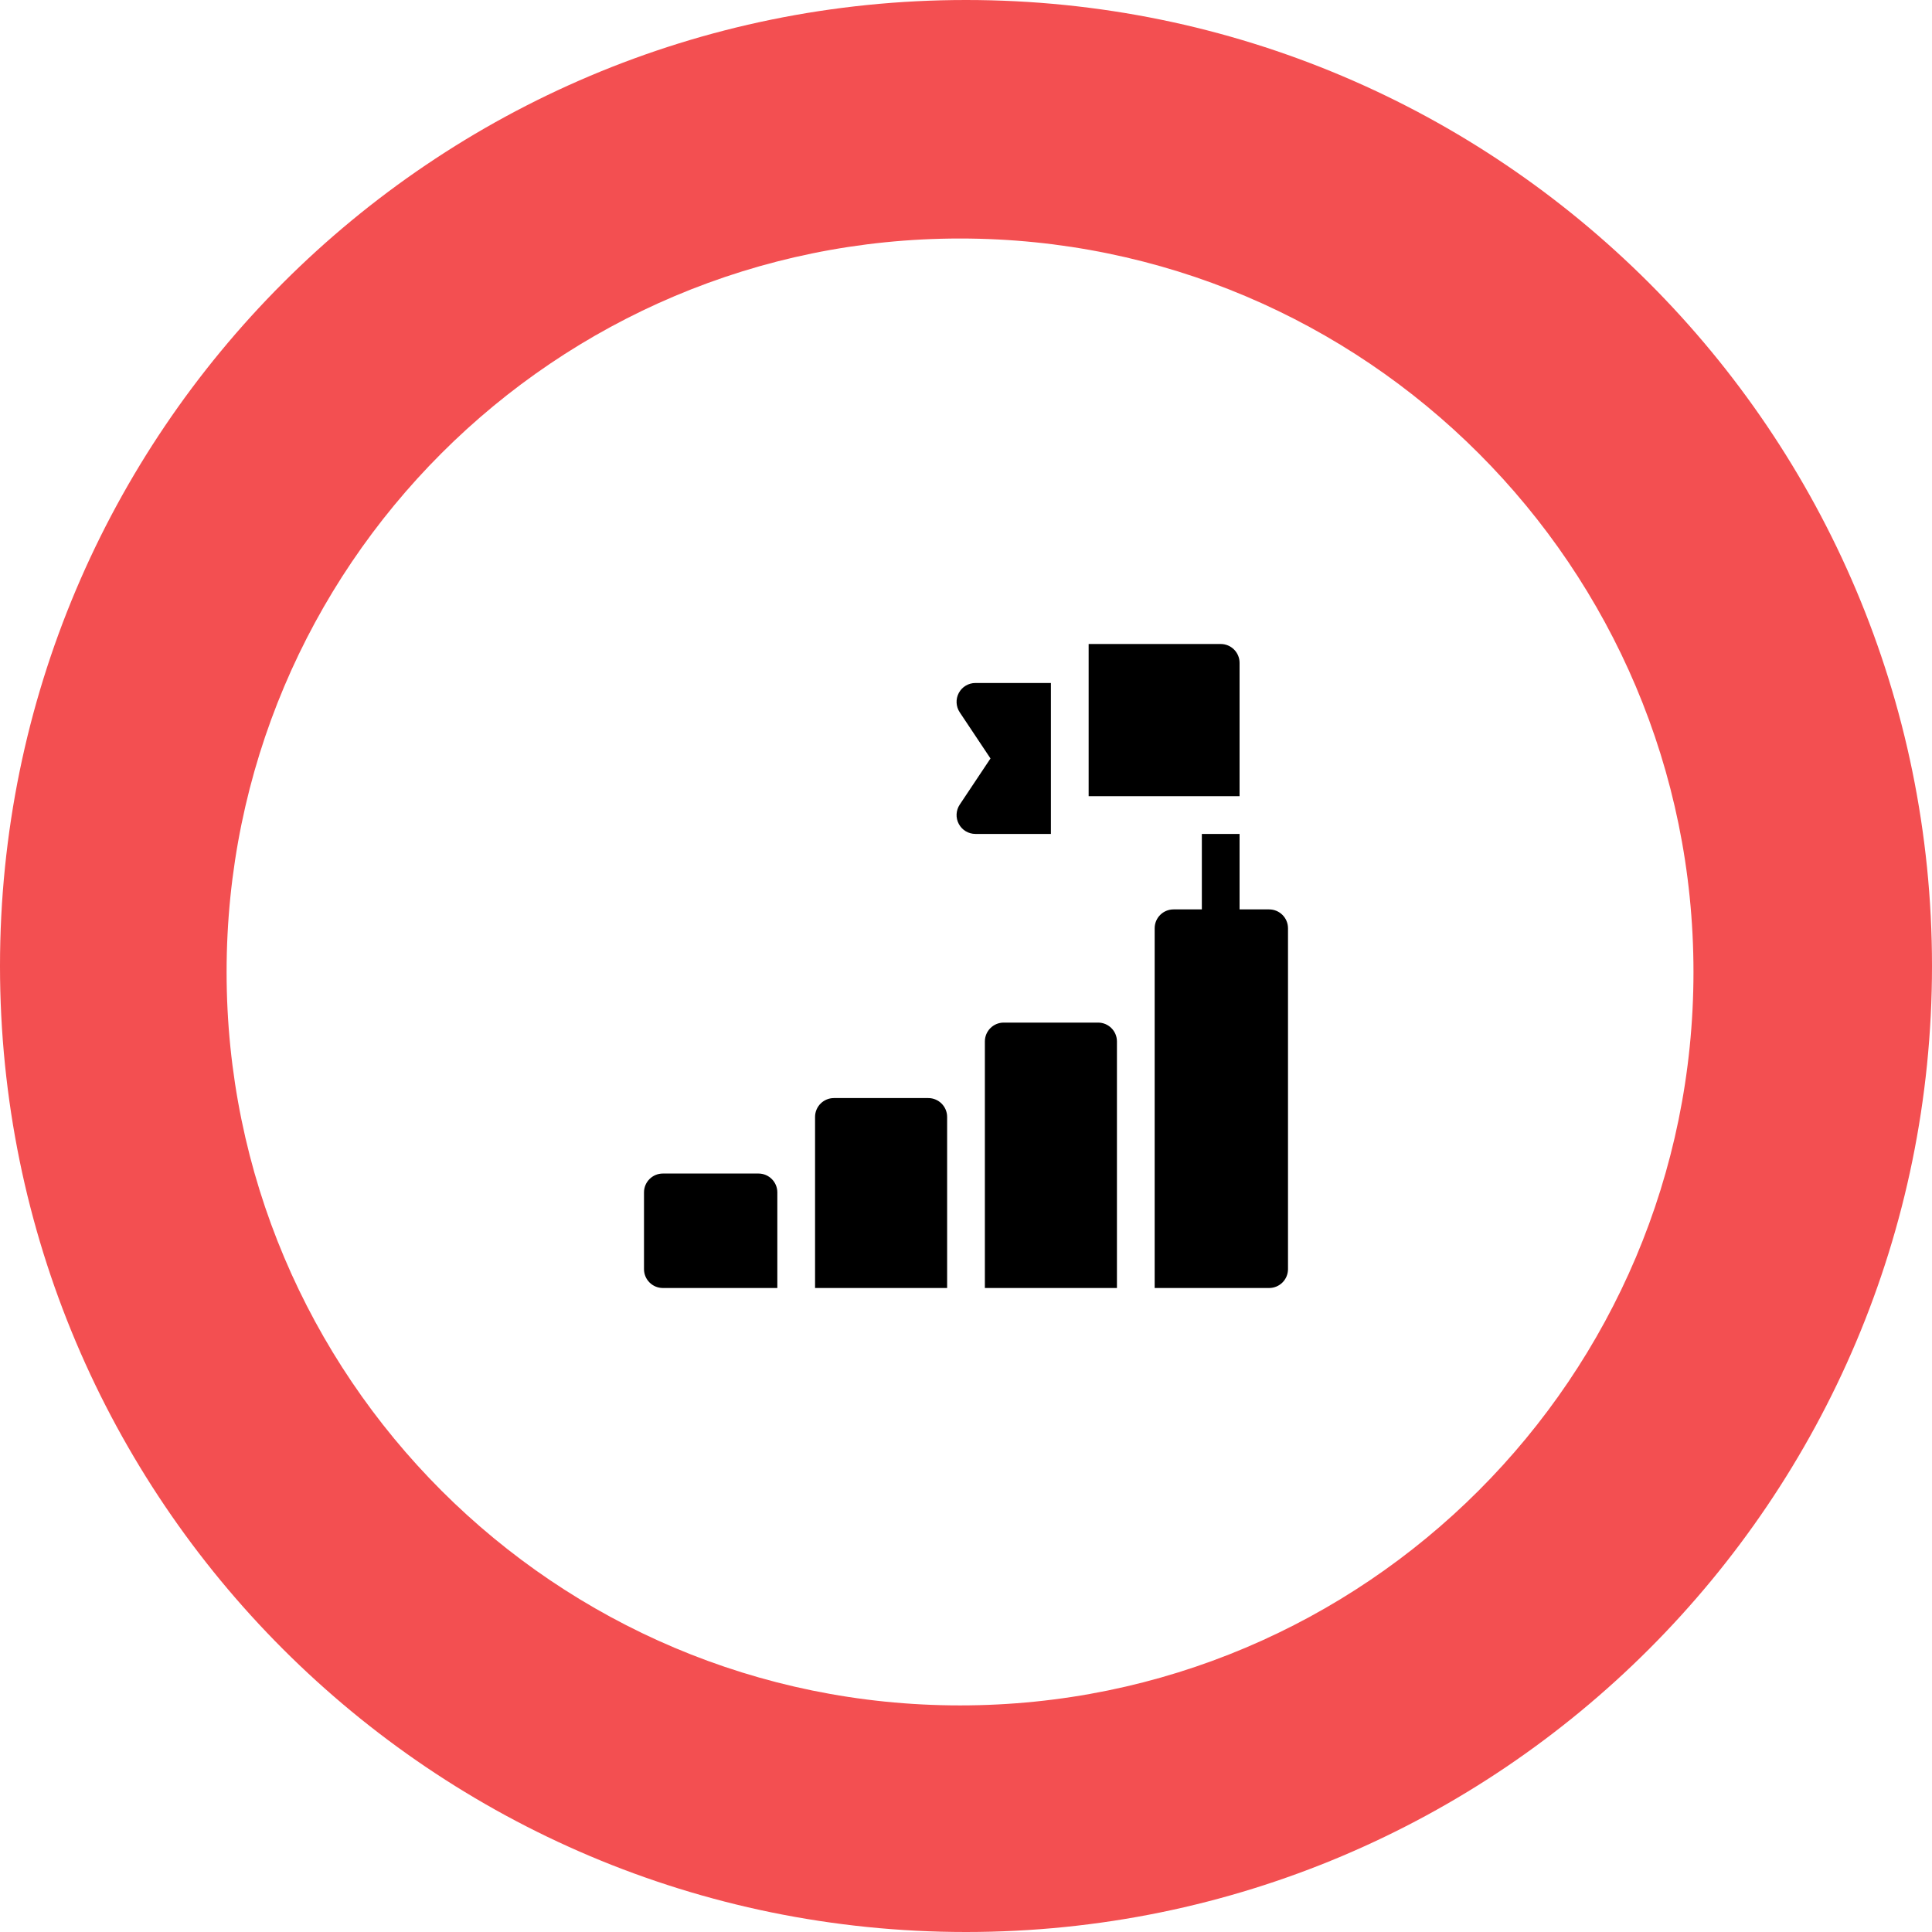
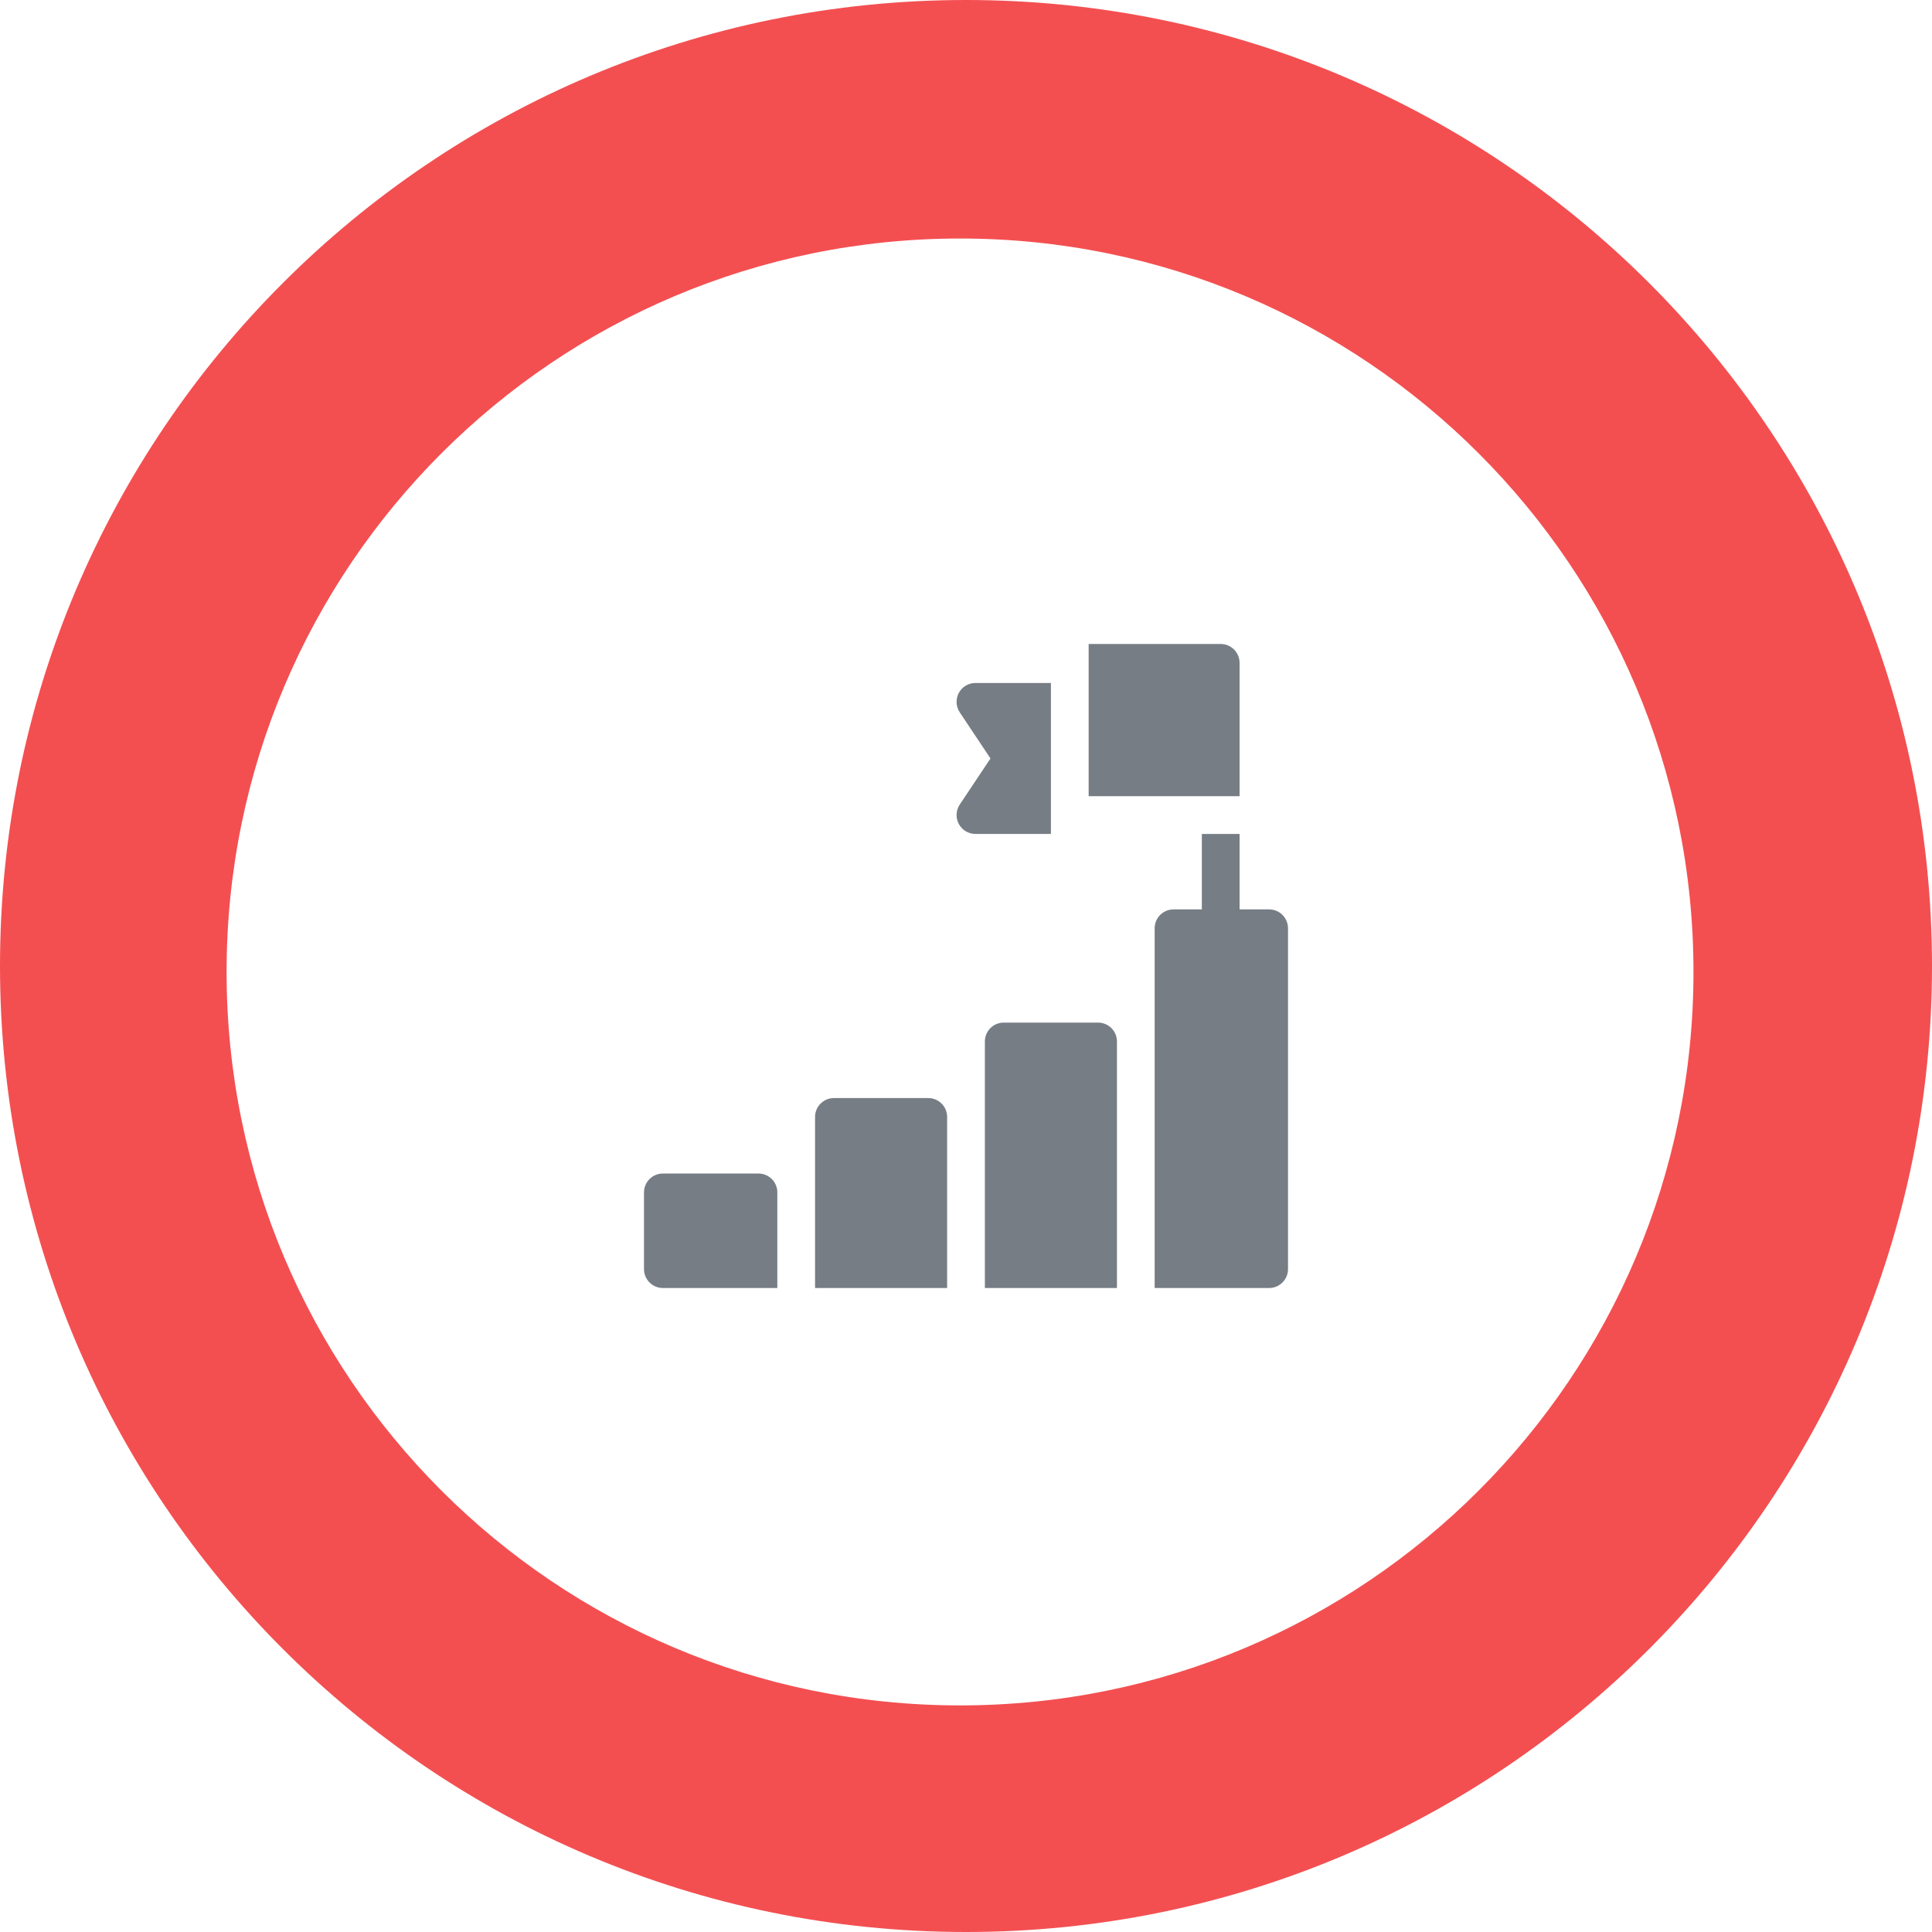
<svg xmlns="http://www.w3.org/2000/svg" preserveAspectRatio="none" overflow="visible" style="display: block;" width="150" height="150" viewBox="0 0 150 150" fill="none">
  <g id="icon">
    <path id="Subtract" fill-rule="evenodd" clip-rule="evenodd" d="M75 150C116.421 150 150 116.421 150 75C150 33.579 116.421 0 75 0C33.579 0 0 33.579 0 75C0 116.421 33.579 150 75 150ZM74.537 132.407C105.986 132.407 131.481 106.913 131.481 75.463C131.481 44.013 105.986 18.518 74.537 18.518C43.087 18.518 17.593 44.013 17.593 75.463C17.593 106.913 43.087 132.407 74.537 132.407Z" fill="#F34F51" />
    <g id="graph">
-       <path id="Vector" d="M98.535 70.606H96.24V64.746H93.311V70.606H91.113C90.304 70.606 89.648 71.261 89.648 72.07V100H98.535C99.344 100 100 99.344 100 98.535V72.07C100 71.261 99.344 70.606 98.535 70.606Z" fill="black" />
-       <path id="Vector_2" d="M84.522 61.816H96.24V51.465C96.24 50.656 95.584 50 94.775 50H84.522V61.816Z" fill="black" />
-       <path id="Vector_3" d="M85.254 79.394H77.93C77.121 79.394 76.465 80.05 76.465 80.859V100H86.719V80.859C86.719 80.05 86.063 79.394 85.254 79.394Z" fill="black" />
-       <path id="Vector_4" d="M72.07 85.254H64.746C63.937 85.254 63.281 85.91 63.281 86.719V100H73.535V86.719C73.535 85.91 72.879 85.254 72.07 85.254Z" fill="black" />
-       <path id="Vector_5" d="M58.887 91.113H51.465C50.656 91.113 50 91.769 50 92.578V98.535C50 99.344 50.656 100 51.465 100H60.352V92.578C60.352 91.769 59.696 91.113 58.887 91.113Z" fill="black" />
-       <path id="Vector_6" d="M74.441 53.801C74.186 54.278 74.215 54.856 74.514 55.305L76.901 58.887L74.514 62.469C74.215 62.918 74.186 63.496 74.441 63.972C74.695 64.449 75.192 64.746 75.733 64.746H81.592V53.027H75.733C75.192 53.027 74.695 53.325 74.441 53.801V53.801Z" fill="black" />
+       <path id="Vector" d="M98.535 70.606H96.24V64.746H93.311V70.606H91.113C90.304 70.606 89.648 71.261 89.648 72.07V100H98.535C99.344 100 100 99.344 100 98.535V72.07C100 71.261 99.344 70.606 98.535 70.606Z" fill="#767D84" />
+       <path id="Vector_2" d="M84.522 61.816H96.24V51.465C96.24 50.656 95.584 50 94.775 50H84.522V61.816Z" fill="#767D84" />
+       <path id="Vector_3" d="M85.254 79.394H77.93C77.121 79.394 76.465 80.05 76.465 80.859V100H86.719V80.859C86.719 80.05 86.063 79.394 85.254 79.394Z" fill="#767D84" />
+       <path id="Vector_4" d="M72.07 85.254H64.746C63.937 85.254 63.281 85.91 63.281 86.719V100H73.535V86.719C73.535 85.91 72.879 85.254 72.07 85.254Z" fill="#767D84" />
+       <path id="Vector_5" d="M58.887 91.113H51.465C50.656 91.113 50 91.769 50 92.578V98.535C50 99.344 50.656 100 51.465 100H60.352V92.578C60.352 91.769 59.696 91.113 58.887 91.113Z" fill="#767D84" />
+       <path id="Vector_6" d="M74.441 53.801C74.186 54.278 74.215 54.856 74.514 55.305L76.901 58.887L74.514 62.469C74.215 62.918 74.186 63.496 74.441 63.972C74.695 64.449 75.192 64.746 75.733 64.746H81.592V53.027H75.733C75.192 53.027 74.695 53.325 74.441 53.801V53.801Z" fill="#767D84" />
    </g>
  </g>
</svg>
